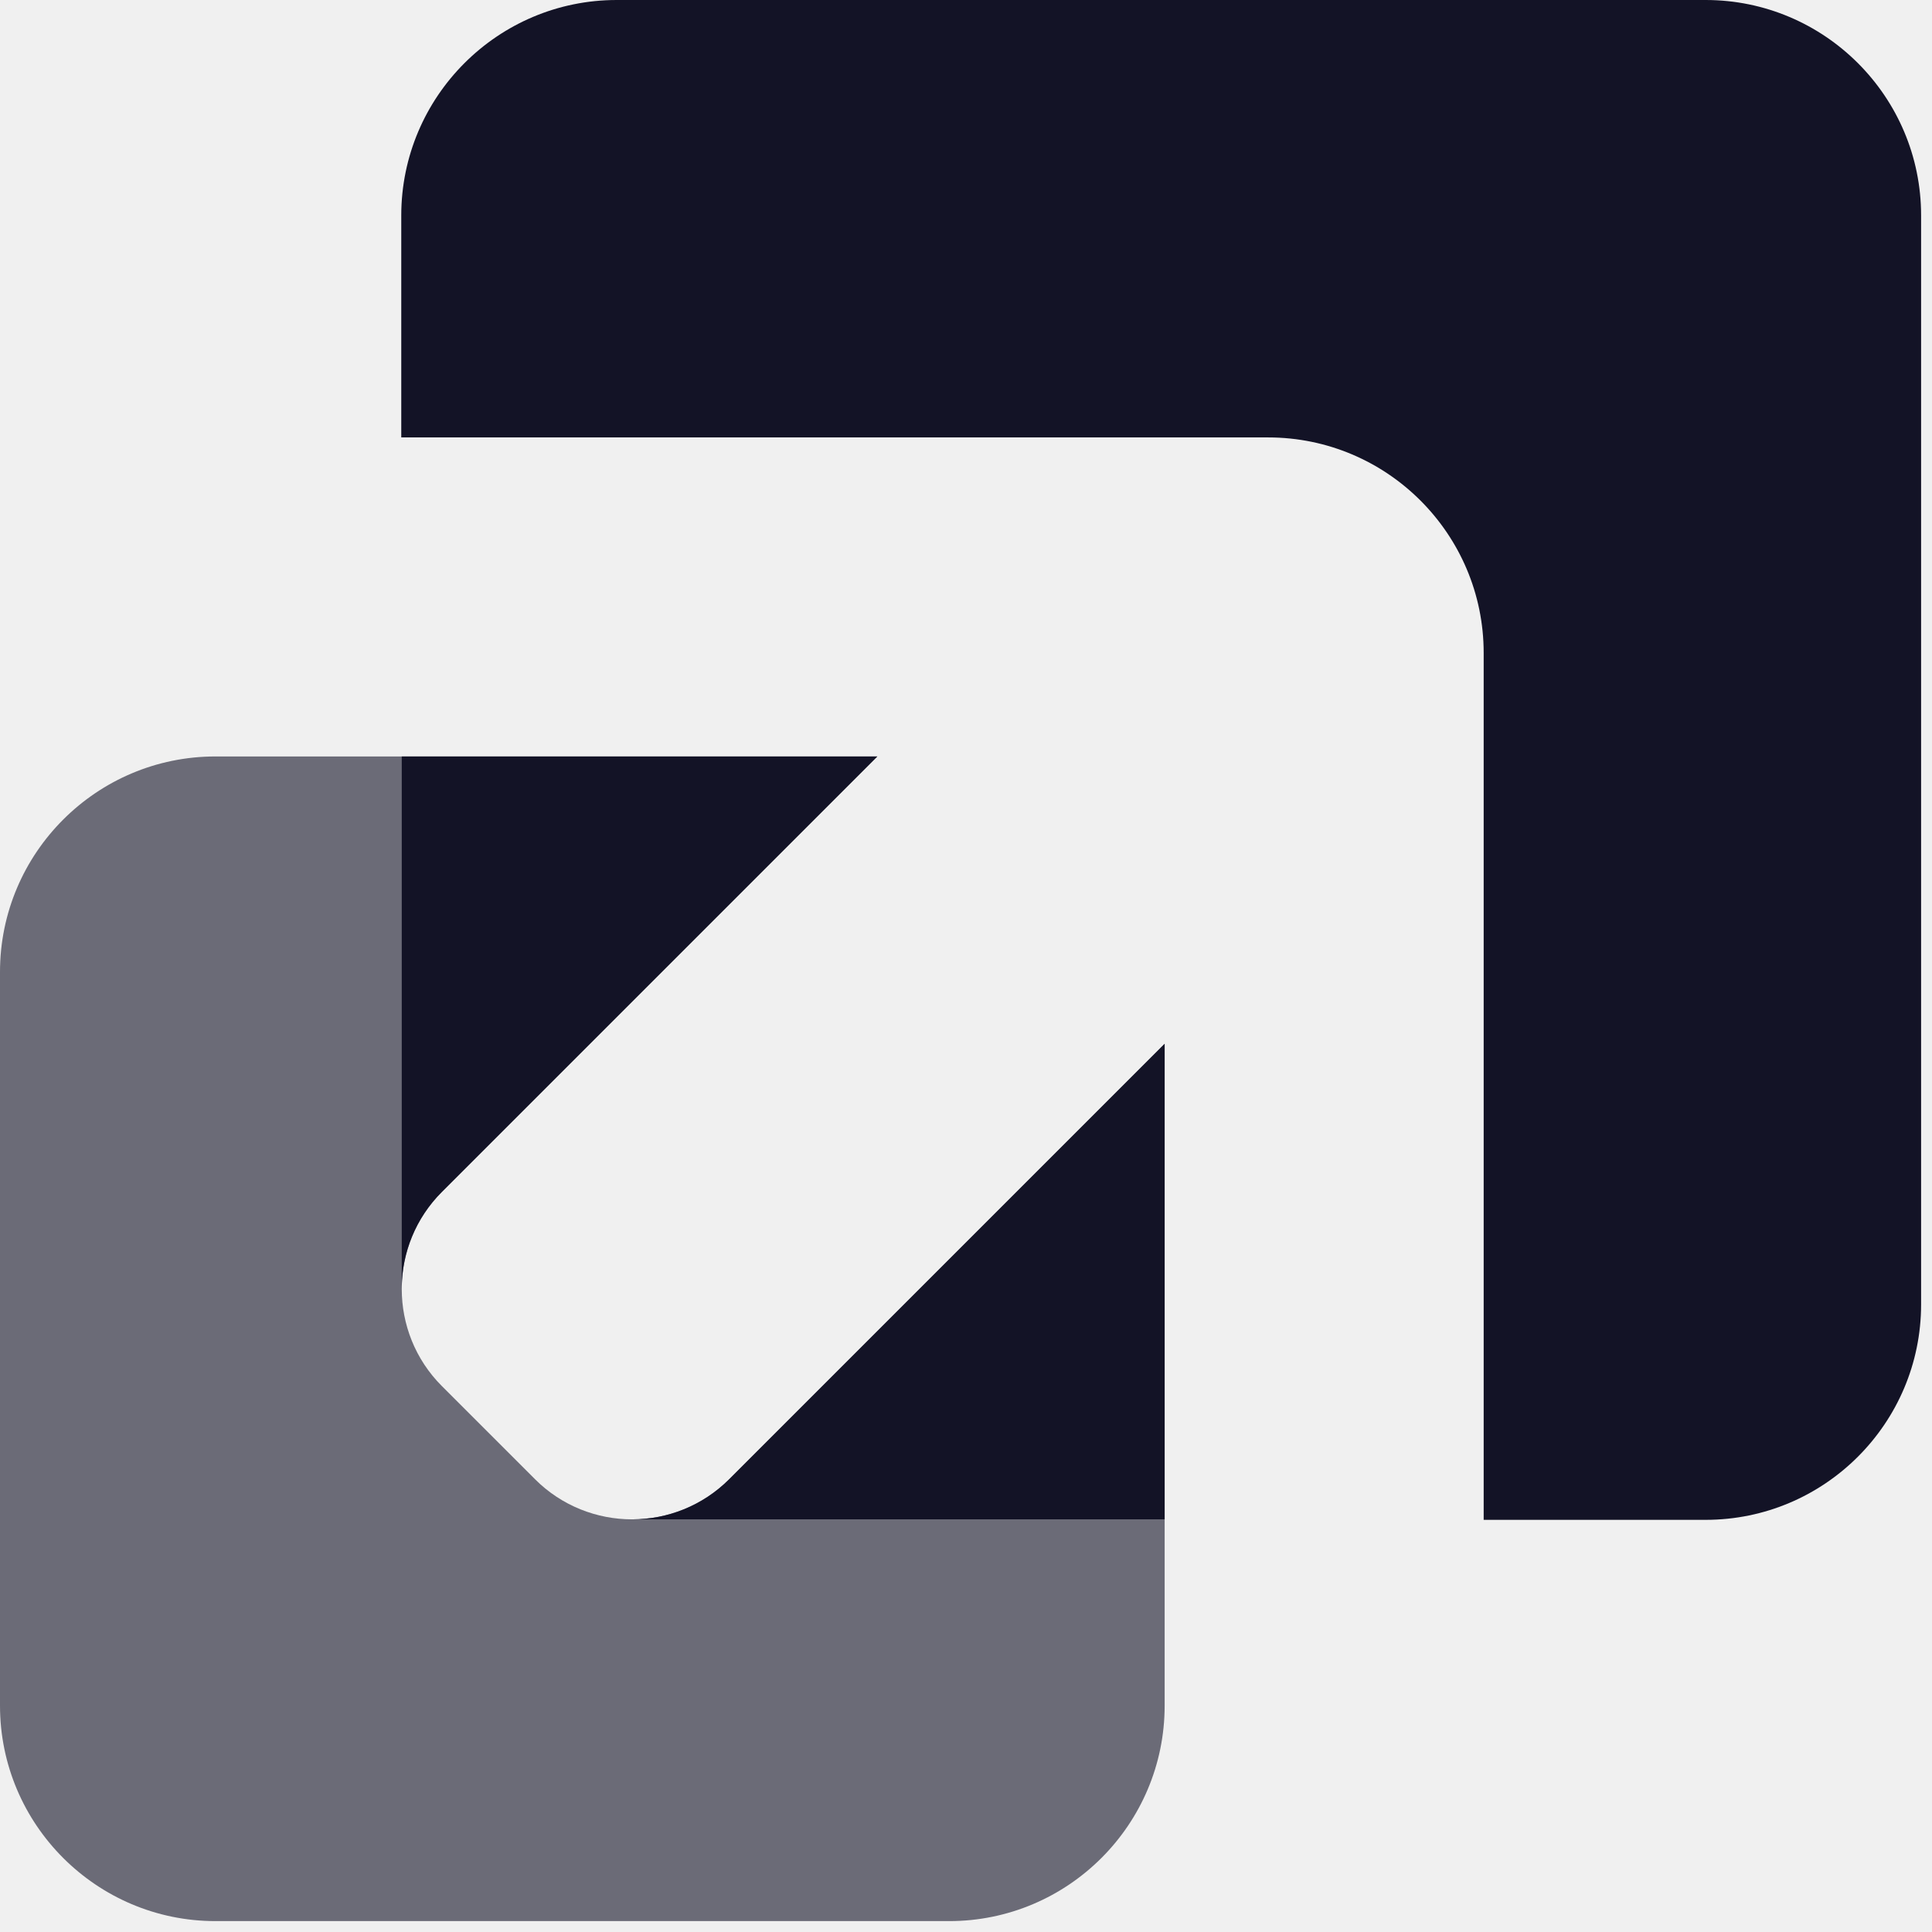
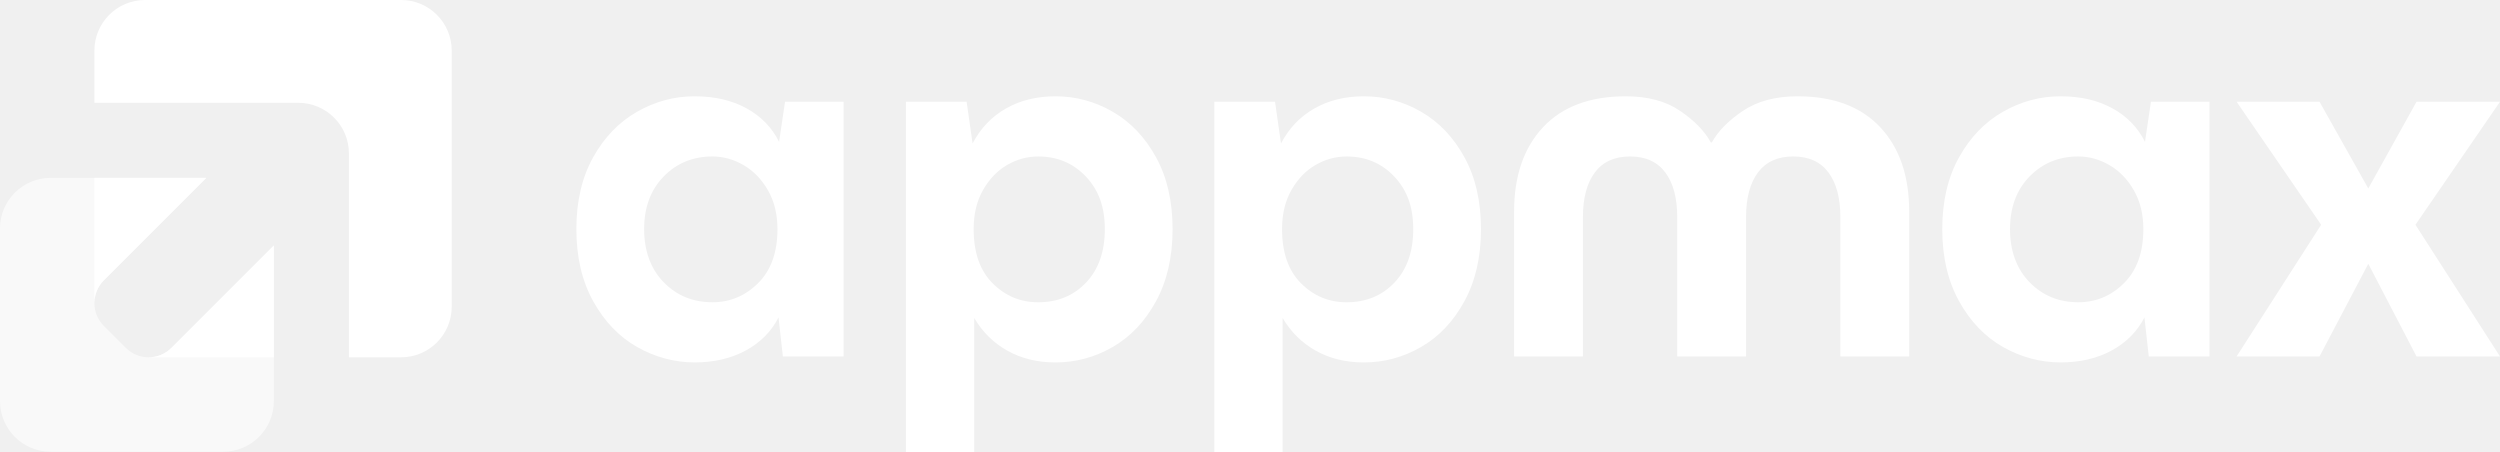
- <svg xmlns="http://www.w3.org/2000/svg" width="39" height="39" viewBox="0 0 39 39" fill="none">
-   <path d="M8.1 4.35V8.83H25.6C28 8.83 29.95 10.78 29.95 13.18V30.68H34.43C36.83 30.68 38.78 28.73 38.78 26.33V4.35C38.78 1.95 36.83 0 34.43 0H12.45C10.05 0 8.1 1.95 8.1 4.35Z" fill="#131326" />
-   <path opacity="0.6" d="M14.72 29.86C13.64 30.94 11.88 30.94 10.8 29.86L8.92 27.98C7.84 26.9 7.84 25.14 8.92 24.06L17.71 15.27H4.35C1.95 15.27 0 17.22 0 19.62V34.43C0 36.83 1.95 38.78 4.35 38.78H19.16C21.56 38.78 23.51 36.83 23.51 34.43V21.07L14.72 29.86Z" fill="#131326" />
-   <path d="M8.92 24.06L17.71 15.27H8.11V25.97C8.12 25.28 8.39 24.59 8.92 24.06Z" fill="#131326" />
-   <path d="M23.51 21.07L14.72 29.86C14.18 30.4 13.47 30.67 12.77 30.67H23.51V21.07Z" fill="#131326" />
+ <svg xmlns="http://www.w3.org/2000/svg" id="Camada_2" data-name="Camada 2" viewBox="0 0 1728.02 312.41">
+   <defs>
+     <style>
+       .cls-1, .cls-2 {
+         fill: #fff;
+       }
+ 
+       .cls-2 {
+         opacity: .6;
+       }
+     </style>
+   </defs>
+   <g id="Camada_1-2" data-name="Camada 1">
+     <g>
+       <g>
+         <path class="cls-1" d="M440.35,239.84c-12.49-7.12-22.61-17.67-30.35-31.66-7.75-13.98-11.61-30.59-11.61-49.83s3.87-35.78,11.61-49.64c7.74-13.86,17.85-24.35,30.35-31.47,12.49-7.12,25.72-10.68,39.71-10.68s25.66,2.75,35.78,8.24c10.11,5.5,17.67,13.24,22.67,23.23l4.12-27.72h40.46v176.09h-41.96l-3-26.98c-5,9.74-12.55,17.36-22.67,22.85-10.12,5.49-21.92,8.24-35.4,8.24s-27.23-3.56-39.71-10.68ZM524.09,195.63c8.86-8.86,13.3-21.29,13.3-37.28,0-10.24-2.19-19.17-6.55-26.79-4.37-7.62-9.99-13.42-16.86-17.42-6.87-3.99-14.05-5.99-21.54-5.99-13.49,0-24.73,4.63-33.72,13.86-8.99,9.24-13.49,21.36-13.49,36.34s4.49,27.48,13.49,36.71c8.99,9.24,20.23,13.86,33.72,13.86,12.23,0,22.79-4.43,31.66-13.3Z" />
+         <path class="cls-1" d="M696.43,242.47c-9.62-5.37-17.3-12.92-23.04-22.67v92.61h-47.21V70.31h41.96l4.12,28.85c5.49-10.49,13.17-18.55,23.04-24.17,9.86-5.62,21.29-8.43,34.28-8.43,13.98,0,27.16,3.56,39.52,10.68,12.36,7.12,22.35,17.61,29.97,31.47,7.62,13.86,11.43,30.41,11.43,49.64s-3.81,35.84-11.43,49.83c-7.62,13.99-17.61,24.54-29.97,31.66-12.36,7.12-25.54,10.68-39.52,10.68-12.49,0-23.54-2.69-33.16-8.06ZM750.75,195.26c8.62-9.11,12.92-21.41,12.92-36.9s-4.37-27.1-13.11-36.34c-8.75-9.24-19.74-13.86-32.97-13.86-7.49,0-14.61,1.94-21.36,5.81-6.74,3.88-12.3,9.62-16.67,17.23-4.37,7.62-6.56,16.67-6.56,27.16,0,16.24,4.37,28.72,13.11,37.46,8.74,8.75,19.23,13.11,31.47,13.11,13.49,0,24.54-4.55,33.16-13.68Z" />
+         <path class="cls-1" d="M909.6,242.47c-9.62-5.37-17.3-12.92-23.04-22.67v92.61h-47.21V70.31h41.96l4.12,28.85c5.49-10.49,13.17-18.55,23.04-24.17,9.86-5.62,21.29-8.43,34.28-8.43,13.98,0,27.16,3.56,39.52,10.68,12.36,7.12,22.35,17.61,29.97,31.47,7.62,13.86,11.43,30.41,11.43,49.64s-3.81,35.84-11.43,49.83c-7.62,13.99-17.61,24.54-29.97,31.66-12.36,7.12-25.54,10.68-39.52,10.68-12.49,0-23.54-2.69-33.16-8.06ZM963.92,195.26c8.62-9.11,12.92-21.41,12.92-36.9s-4.37-27.1-13.11-36.34c-8.75-9.24-19.74-13.86-32.97-13.86-7.49,0-14.61,1.94-21.36,5.81-6.74,3.88-12.3,9.62-16.67,17.23-4.37,7.62-6.56,16.67-6.56,27.16,0,16.24,4.37,28.72,13.11,37.46,8.74,8.75,19.23,13.11,31.47,13.11,13.49,0,24.54-4.55,33.16-13.68Z" />
+         <path class="cls-1" d="M1066.57,87.92c13.36-14.24,32.41-21.36,57.14-21.36,15.23,0,27.78,3.37,37.65,10.12,9.87,6.74,16.92,13.99,21.17,21.73h.75c4.24-7.74,11.36-14.99,21.35-21.73,9.99-6.74,22.6-10.12,37.84-10.12,24.73,0,43.77,7.12,57.14,21.36,13.36,14.24,20.04,33.72,20.04,58.45v100.03h-47.58v-96.29c0-13.24-2.75-23.54-8.24-30.91-5.5-7.36-13.61-11.05-24.35-11.05s-18.86,3.69-24.35,11.05c-5.5,7.37-8.24,17.67-8.24,30.91v96.29h-47.58v-96.29c0-13.24-2.75-23.54-8.24-30.91-5.5-7.36-13.62-11.05-24.35-11.05s-18.86,3.69-24.35,11.05c-5.5,7.37-8.24,17.67-8.24,30.91v96.29h-47.58v-100.03c0-24.73,6.68-44.21,20.04-58.45Z" />
+         <path class="cls-1" d="M1384.47,239.84c-12.49-7.12-22.61-17.67-30.35-31.66-7.75-13.98-11.61-30.59-11.61-49.83s3.87-35.78,11.61-49.64c7.74-13.86,17.85-24.35,30.35-31.47,12.49-7.12,25.72-10.68,39.71-10.68s25.66,2.75,35.78,8.24c10.11,5.5,17.67,13.24,22.67,23.23l4.12-27.72h40.46v176.09h-41.96l-3-26.98c-5,9.74-12.55,17.36-22.67,22.85-10.12,5.49-21.92,8.24-35.4,8.24s-27.23-3.56-39.71-10.68ZM1468.2,195.63c8.86-8.86,13.3-21.29,13.3-37.28,0-10.24-2.19-19.17-6.55-26.79-4.37-7.62-9.99-13.42-16.86-17.42-6.87-3.99-14.05-5.99-21.54-5.99-13.49,0-24.73,4.63-33.72,13.86-8.99,9.24-13.49,21.36-13.49,36.34s4.49,27.48,13.49,36.71c8.99,9.24,20.23,13.86,33.72,13.86,12.23,0,22.79-4.43,31.66-13.3Z" />
+         <path class="cls-1" d="M1636.98,182.33l-33.72,64.07h-57.32l58.45-91.04-58.45-85.05h57.32l33.72,59.95,33.35-59.95h57.7l-58.45,85.05,58.45,91.04h-57.7l-33.35-64.07Z" />
+       </g>
+       <g>
+         <path class="cls-1" d="M65.25,35v36.06h140.92c19.33,0,35,15.67,35,35v140.91h36.06c19.33,0,35-15.67,35-35V35c0-19.33-15.67-35-35-35H100.25c-19.33,0-35,15.67-35,35Z" />
+         <path class="cls-2" d="M118.49,240.44c-8.71,8.71-22.83,8.71-31.54,0l-15.17-15.17c-8.71-8.71-8.71-22.83,0-31.54l70.79-70.79H35c-19.33,0-35,15.67-35,35v119.28c0,19.33,15.67,35,35,35h119.28c19.33,0,35-15.67,35-35v-107.57l-70.79,70.79Z" />
+         <g>
+           <path class="cls-1" d="M71.79,193.73l70.79-70.79h-77.32v86.17l.02.02c.09-5.58,2.25-11.14,6.51-15.4Z" />
+           <path class="cls-1" d="M189.28,169.66l-70.79,70.79c-4.34,4.34-10.04,6.52-15.73,6.53h0s86.52,0,86.52,0v-77.32Z" />
+         </g>
+       </g>
+     </g>
+   </g>
</svg>
